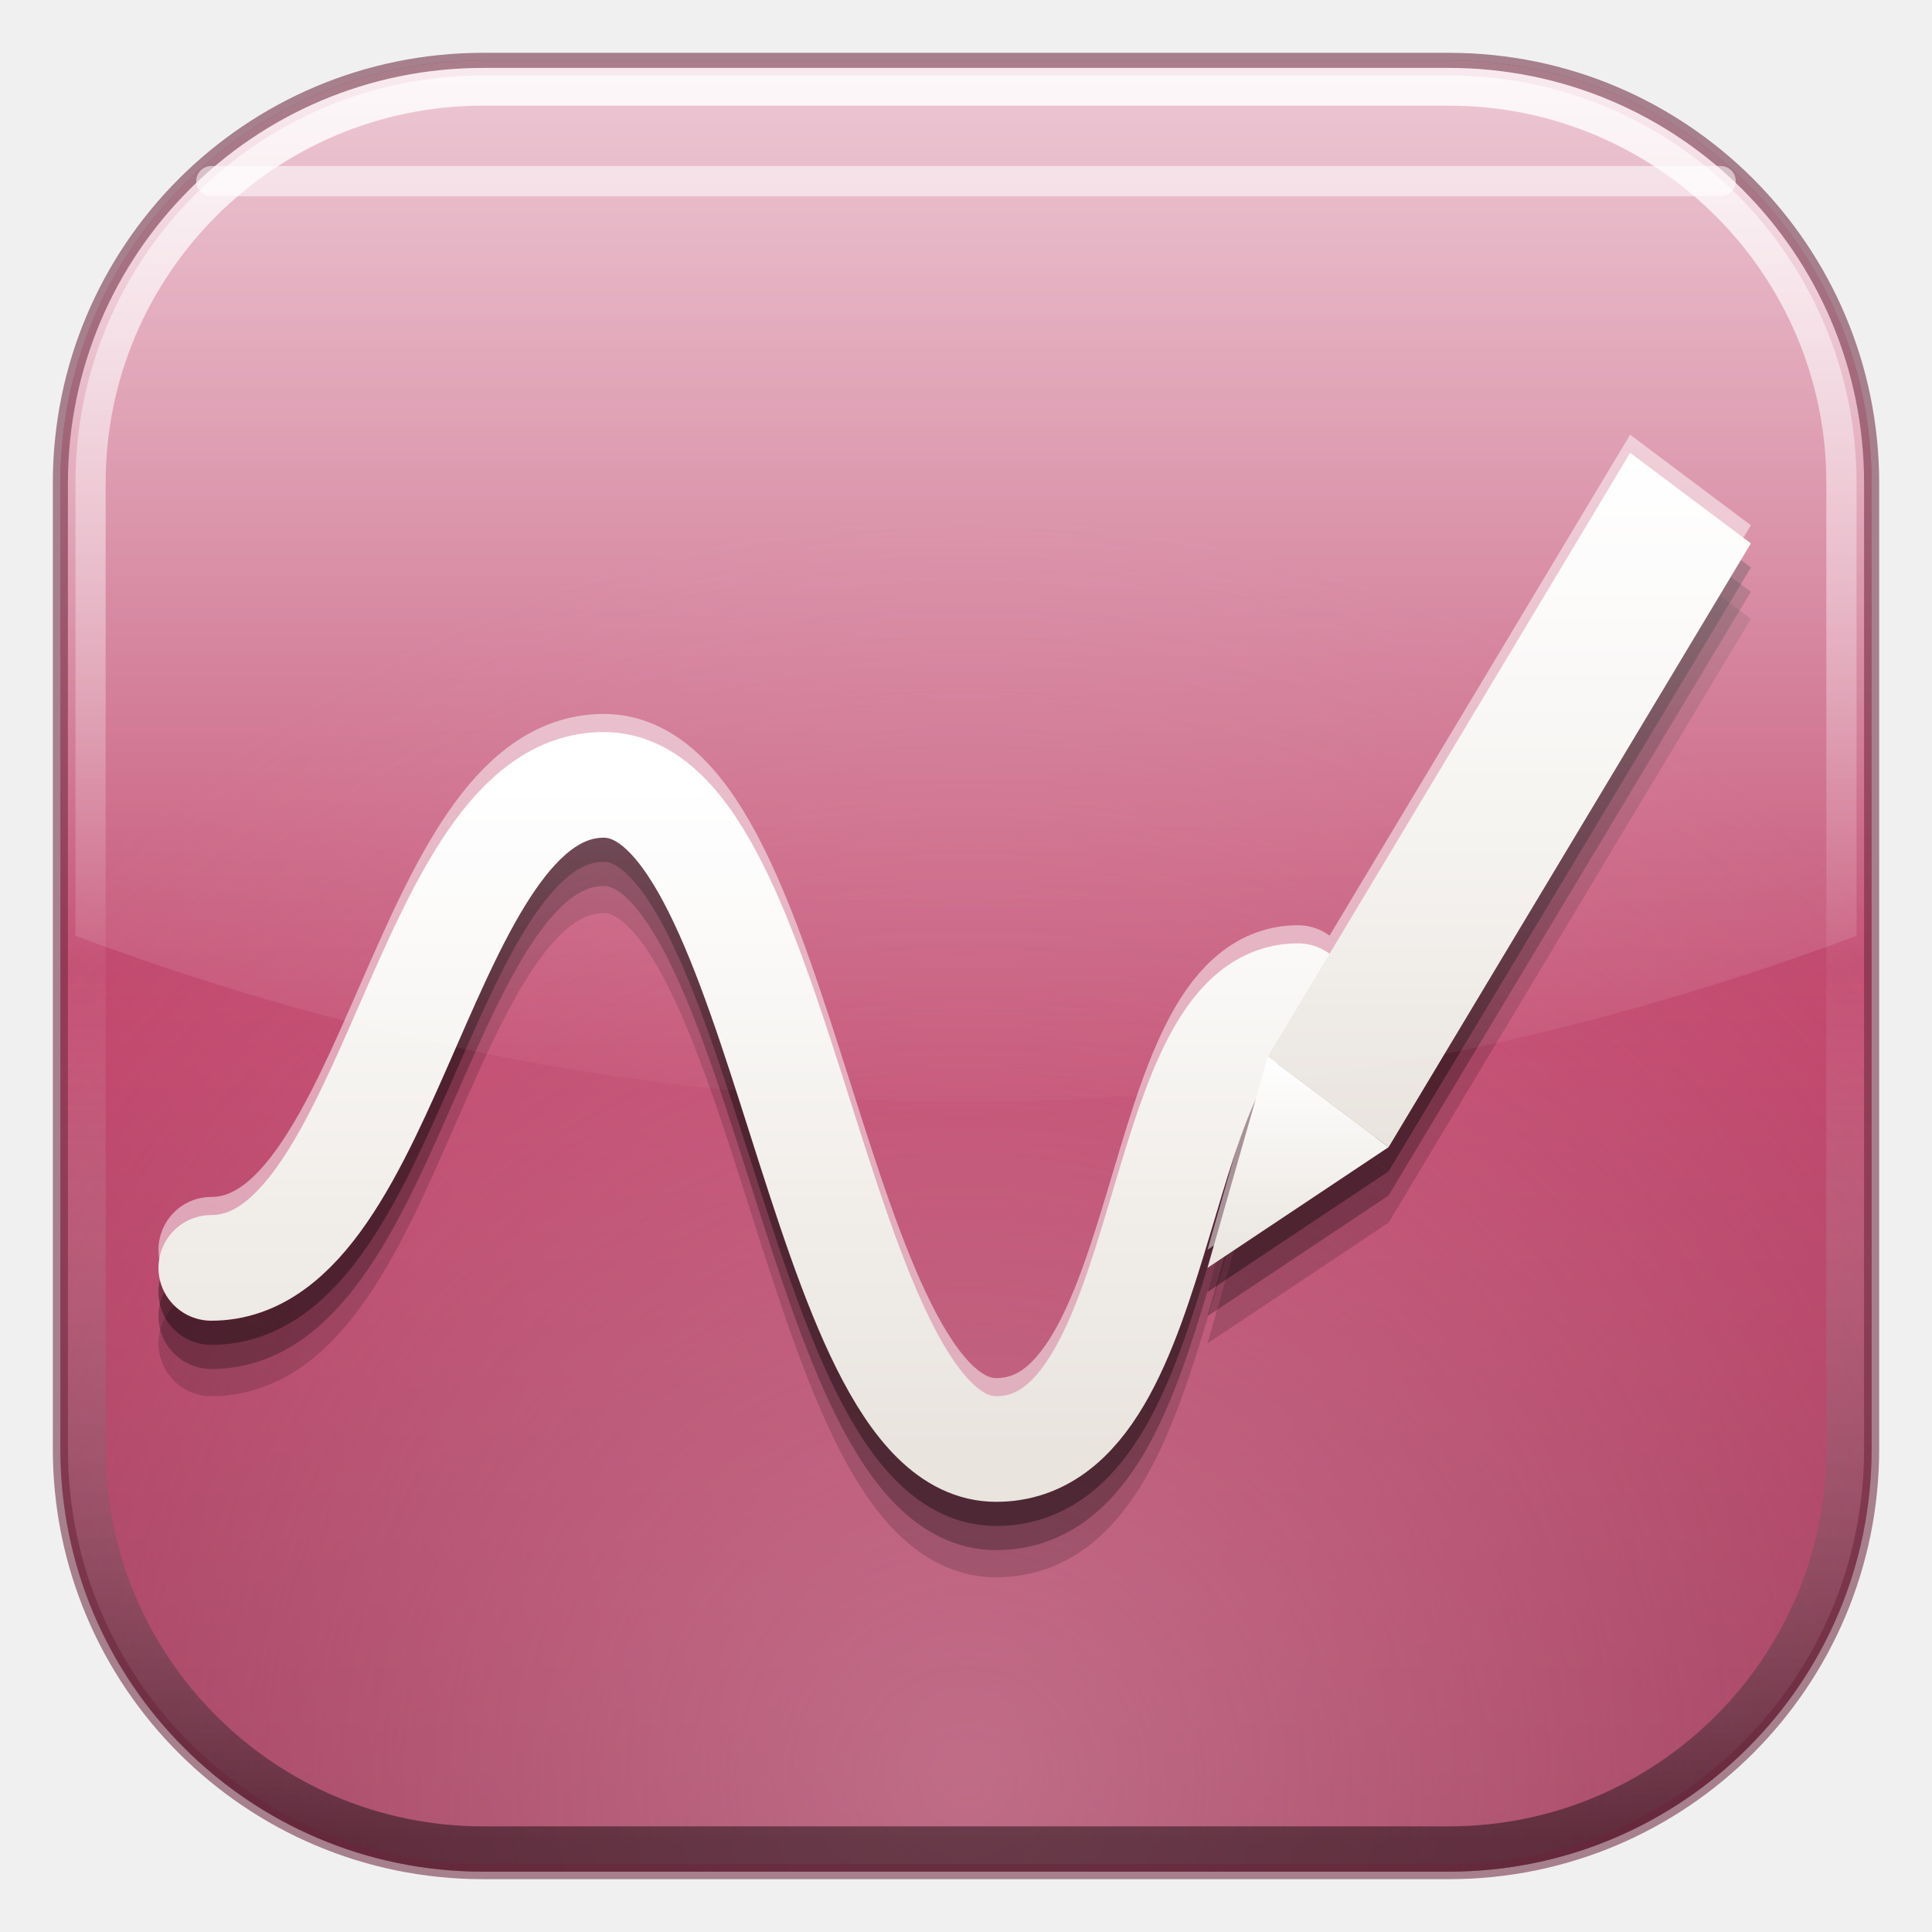
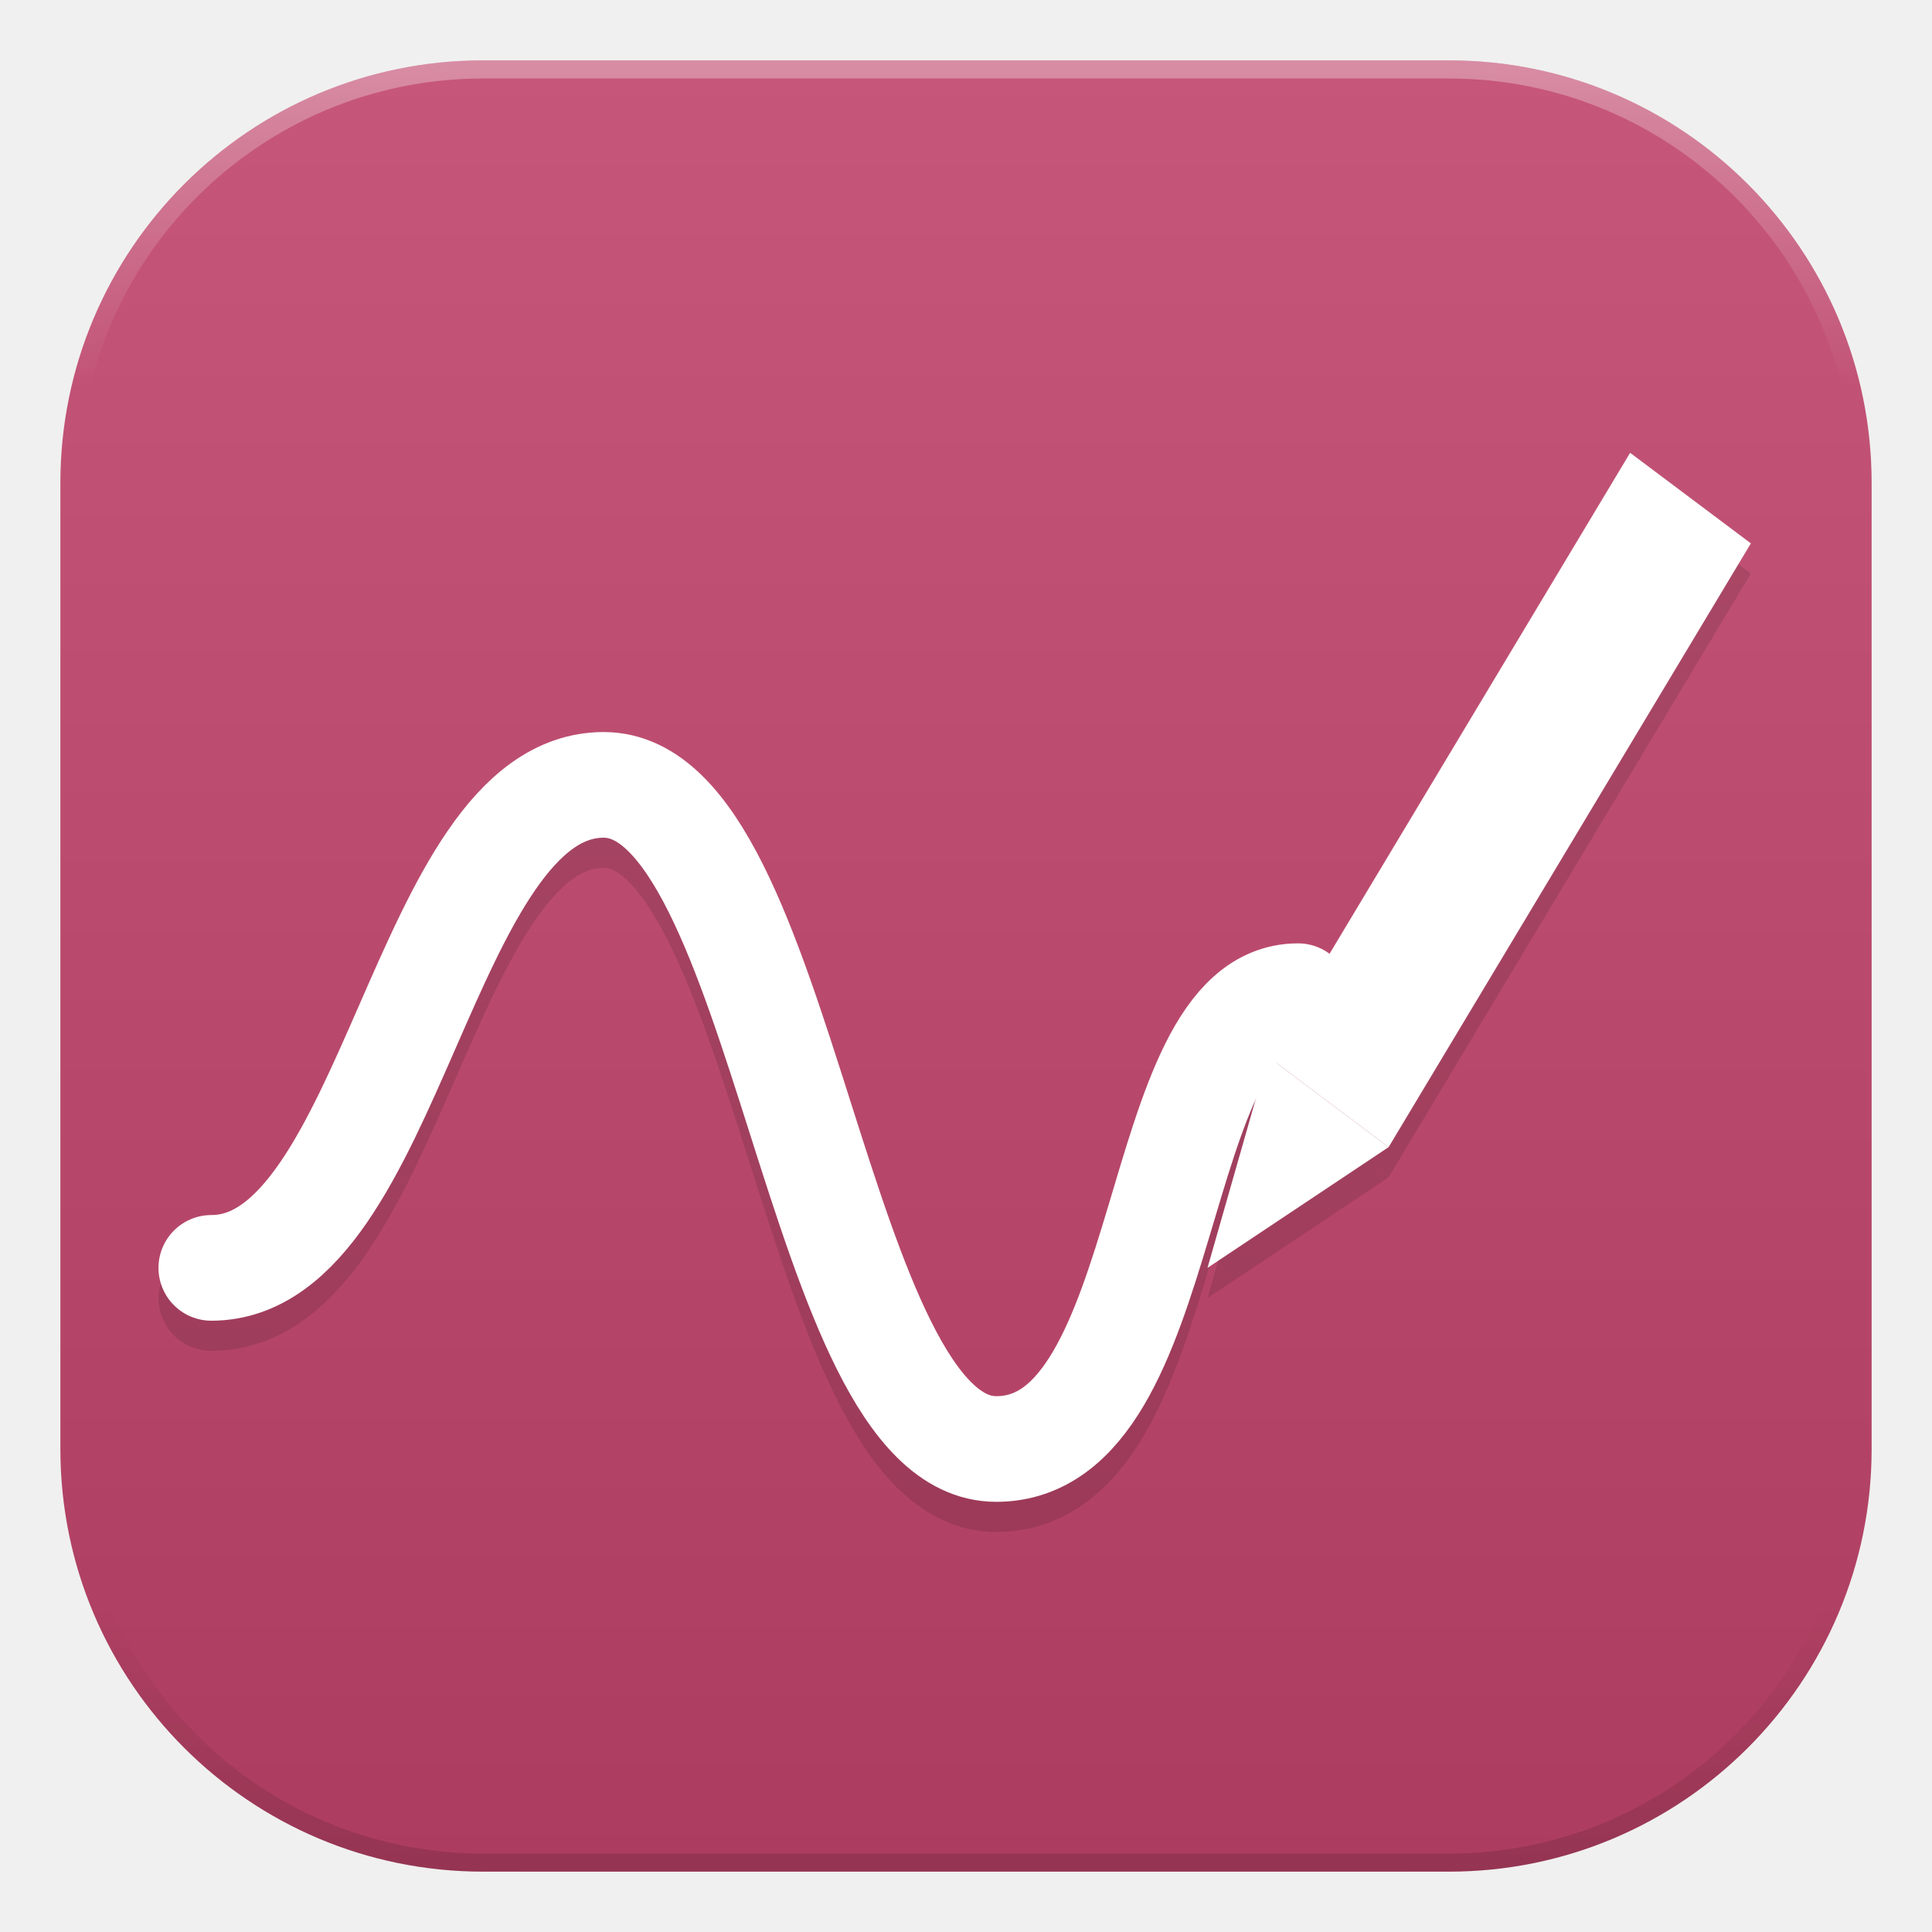
<svg xmlns="http://www.w3.org/2000/svg" viewBox="0 0 128 128">
  <defs>
    <linearGradient id="base" x1="0" y1="0" x2="0" y2="1">
-       <stop offset="0" stop-color="#CE6D8C" />
-       <stop offset=".55" stop-color="#C0446B" />
-       <stop offset="1" stop-color="#9A3656" />
+       <stop offset="0" stop-color="#C6577A" />
+       <stop offset="1" stop-color="#AD3D60" />
    </linearGradient>
-     <linearGradient id="rim" x1="0" y1="0" x2="0" y2="1">
-       <stop offset="0" stop-color="#FFFFFF" stop-opacity=".85" />
-       <stop offset=".5" stop-color="#FFFFFF" stop-opacity=".05" />
-       <stop offset="1" stop-color="#000000" stop-opacity=".45" />
+     <linearGradient id="edge" x1="0" y1="0" x2="0" y2="1">
+       <stop offset="0" stop-color="#FFFFFF" stop-opacity=".32" />
+       <stop offset=".18" stop-color="#FFFFFF" stop-opacity="0" />
+       <stop offset=".85" stop-color="#000000" stop-opacity="0" />
+       <stop offset="1" stop-color="#000000" stop-opacity=".14" />
    </linearGradient>
-     <linearGradient id="gloss" x1="0" y1="0" x2="0" y2="1">
-       <stop offset="0" stop-color="#FFFFFF" stop-opacity=".62" />
-       <stop offset="1" stop-color="#FFFFFF" stop-opacity=".02" />
-     </linearGradient>
-     <linearGradient id="glyph" x1="0" y1="0" x2="0" y2="1">
-       <stop offset="0" stop-color="#FFFFFF" />
-       <stop offset="1" stop-color="#E9E4DE" />
-     </linearGradient>
-     <radialGradient id="glow" cx=".5" cy=".95" r=".7">
-       <stop offset="0" stop-color="#DC98AE" stop-opacity=".55" />
-       <stop offset="1" stop-color="#DC98AE" stop-opacity="0" />
-     </radialGradient>
  </defs>
-   <rect x="9" y="12" width="110" height="112" rx="30" fill="#000" opacity=".10" />
-   <rect x="7" y="9" width="114" height="114" rx="30" fill="#000" opacity=".12" />
-   <rect x="6" y="7" width="116" height="116" rx="29" fill="#000" opacity=".16" />
+   <rect x="6" y="8" width="116" height="116" rx="29" fill="#000" opacity=".10" />
  <rect x="4" y="4" width="120" height="120" rx="28" fill="url(#base)" />
-   <rect x="4" y="4" width="120" height="120" rx="28" fill="url(#glow)" />
-   <rect x="5.5" y="5.5" width="117" height="117" rx="26.5" fill="none" stroke="url(#rim)" stroke-width="3" />
-   <rect x="4" y="4" width="120" height="120" rx="28" fill="none" stroke="#6A253B" stroke-opacity=".55" stroke-width="1" />
-   <g transform="translate(0 5)" opacity=".16">
+   <rect x="4.6" y="4.6" width="118.8" height="118.8" rx="27.4" fill="none" stroke="url(#edge)" stroke-width="1.2" />
+   <g transform="translate(0 2)" opacity=".12">
    <path d="M14 84C26 84 28 52 40 52S54 96 66 96 76 66 86 66" stroke="#000000" stroke-width="7" stroke-linecap="round" stroke-linejoin="round" fill="none" />
    <path d="M84 70 108 30 116 36 92 76Z" fill="#000000" />
    <path d="M84 70 80 84 92 76Z" fill="#000000" />
  </g>
-   <g transform="translate(0 3.2)" opacity=".26">
-     <path d="M14 84C26 84 28 52 40 52S54 96 66 96 76 66 86 66" stroke="#000000" stroke-width="7" stroke-linecap="round" stroke-linejoin="round" fill="none" />
-     <path d="M84 70 108 30 116 36 92 76Z" fill="#000000" />
-     <path d="M84 70 80 84 92 76Z" fill="#000000" />
-   </g>
-   <g transform="translate(0 1.6)" opacity=".35">
-     <path d="M14 84C26 84 28 52 40 52S54 96 66 96 76 66 86 66" stroke="#000000" stroke-width="7" stroke-linecap="round" stroke-linejoin="round" fill="none" />
-     <path d="M84 70 108 30 116 36 92 76Z" fill="#000000" />
-     <path d="M84 70 80 84 92 76Z" fill="#000000" />
-   </g>
-   <g transform="translate(0 -1.2)" opacity=".5">
-     <path d="M14 84C26 84 28 52 40 52S54 96 66 96 76 66 86 66" stroke="#FFFFFF" stroke-width="7" stroke-linecap="round" stroke-linejoin="round" fill="none" />
-     <path d="M84 70 108 30 116 36 92 76Z" fill="#FFFFFF" />
-     <path d="M84 70 80 84 92 76Z" fill="#FFFFFF" />
-   </g>
-   <path d="M14 84C26 84 28 52 40 52S54 96 66 96 76 66 86 66" stroke="url(#glyph)" stroke-width="7" stroke-linecap="round" stroke-linejoin="round" fill="none" />
-   <path d="M84 70 108 30 116 36 92 76Z" fill="url(#glyph)" />
-   <path d="M84 70 80 84 92 76Z" fill="url(#glyph)" />
-   <path d="M5 62V32A27 27 0 0 1 32 5H96A27 27 0 0 1 123 32V62Q64 84 5 62Z" fill="url(#gloss)" />
-   <path d="M14 12H114" stroke="#FFFFFF" stroke-opacity=".55" stroke-width="2" stroke-linecap="round" />
+   <path d="M14 84C26 84 28 52 40 52S54 96 66 96 76 66 86 66" stroke="#FFFFFF" stroke-width="7" stroke-linecap="round" stroke-linejoin="round" fill="none" />
+   <path d="M84 70 108 30 116 36 92 76Z" fill="#FFFFFF" />
+   <path d="M84 70 80 84 92 76Z" fill="#FFFFFF" />
</svg>
